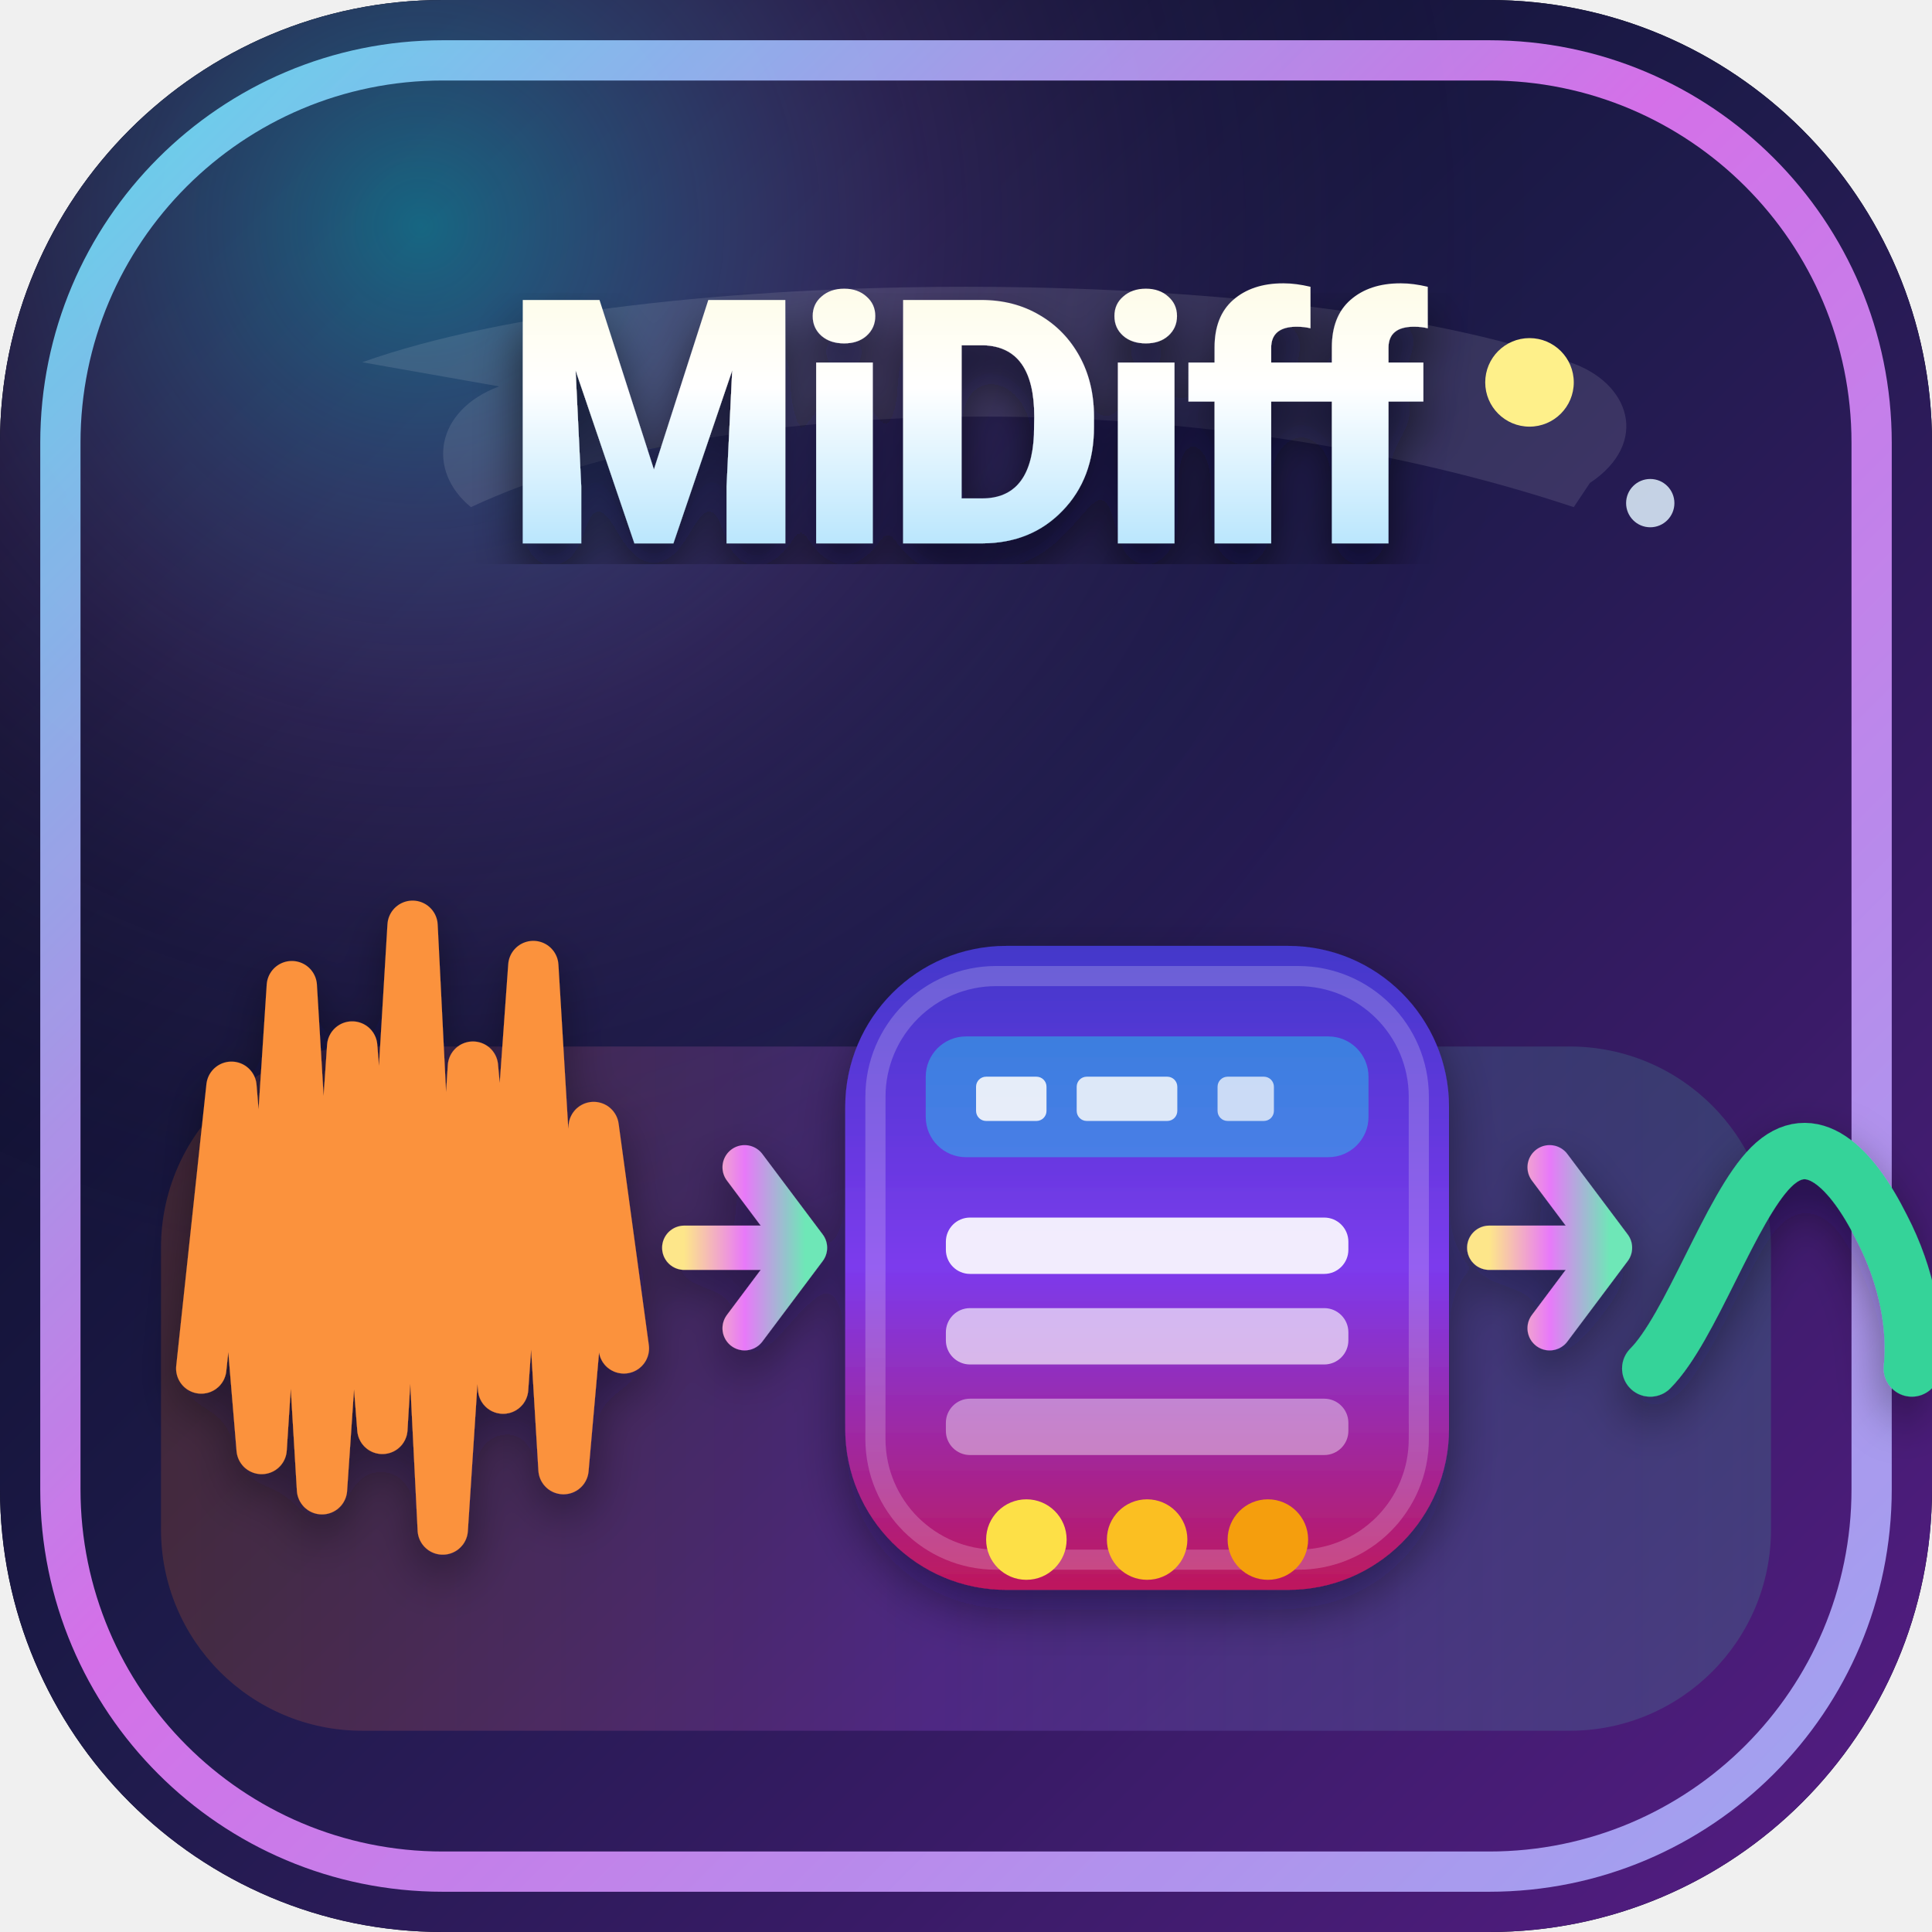
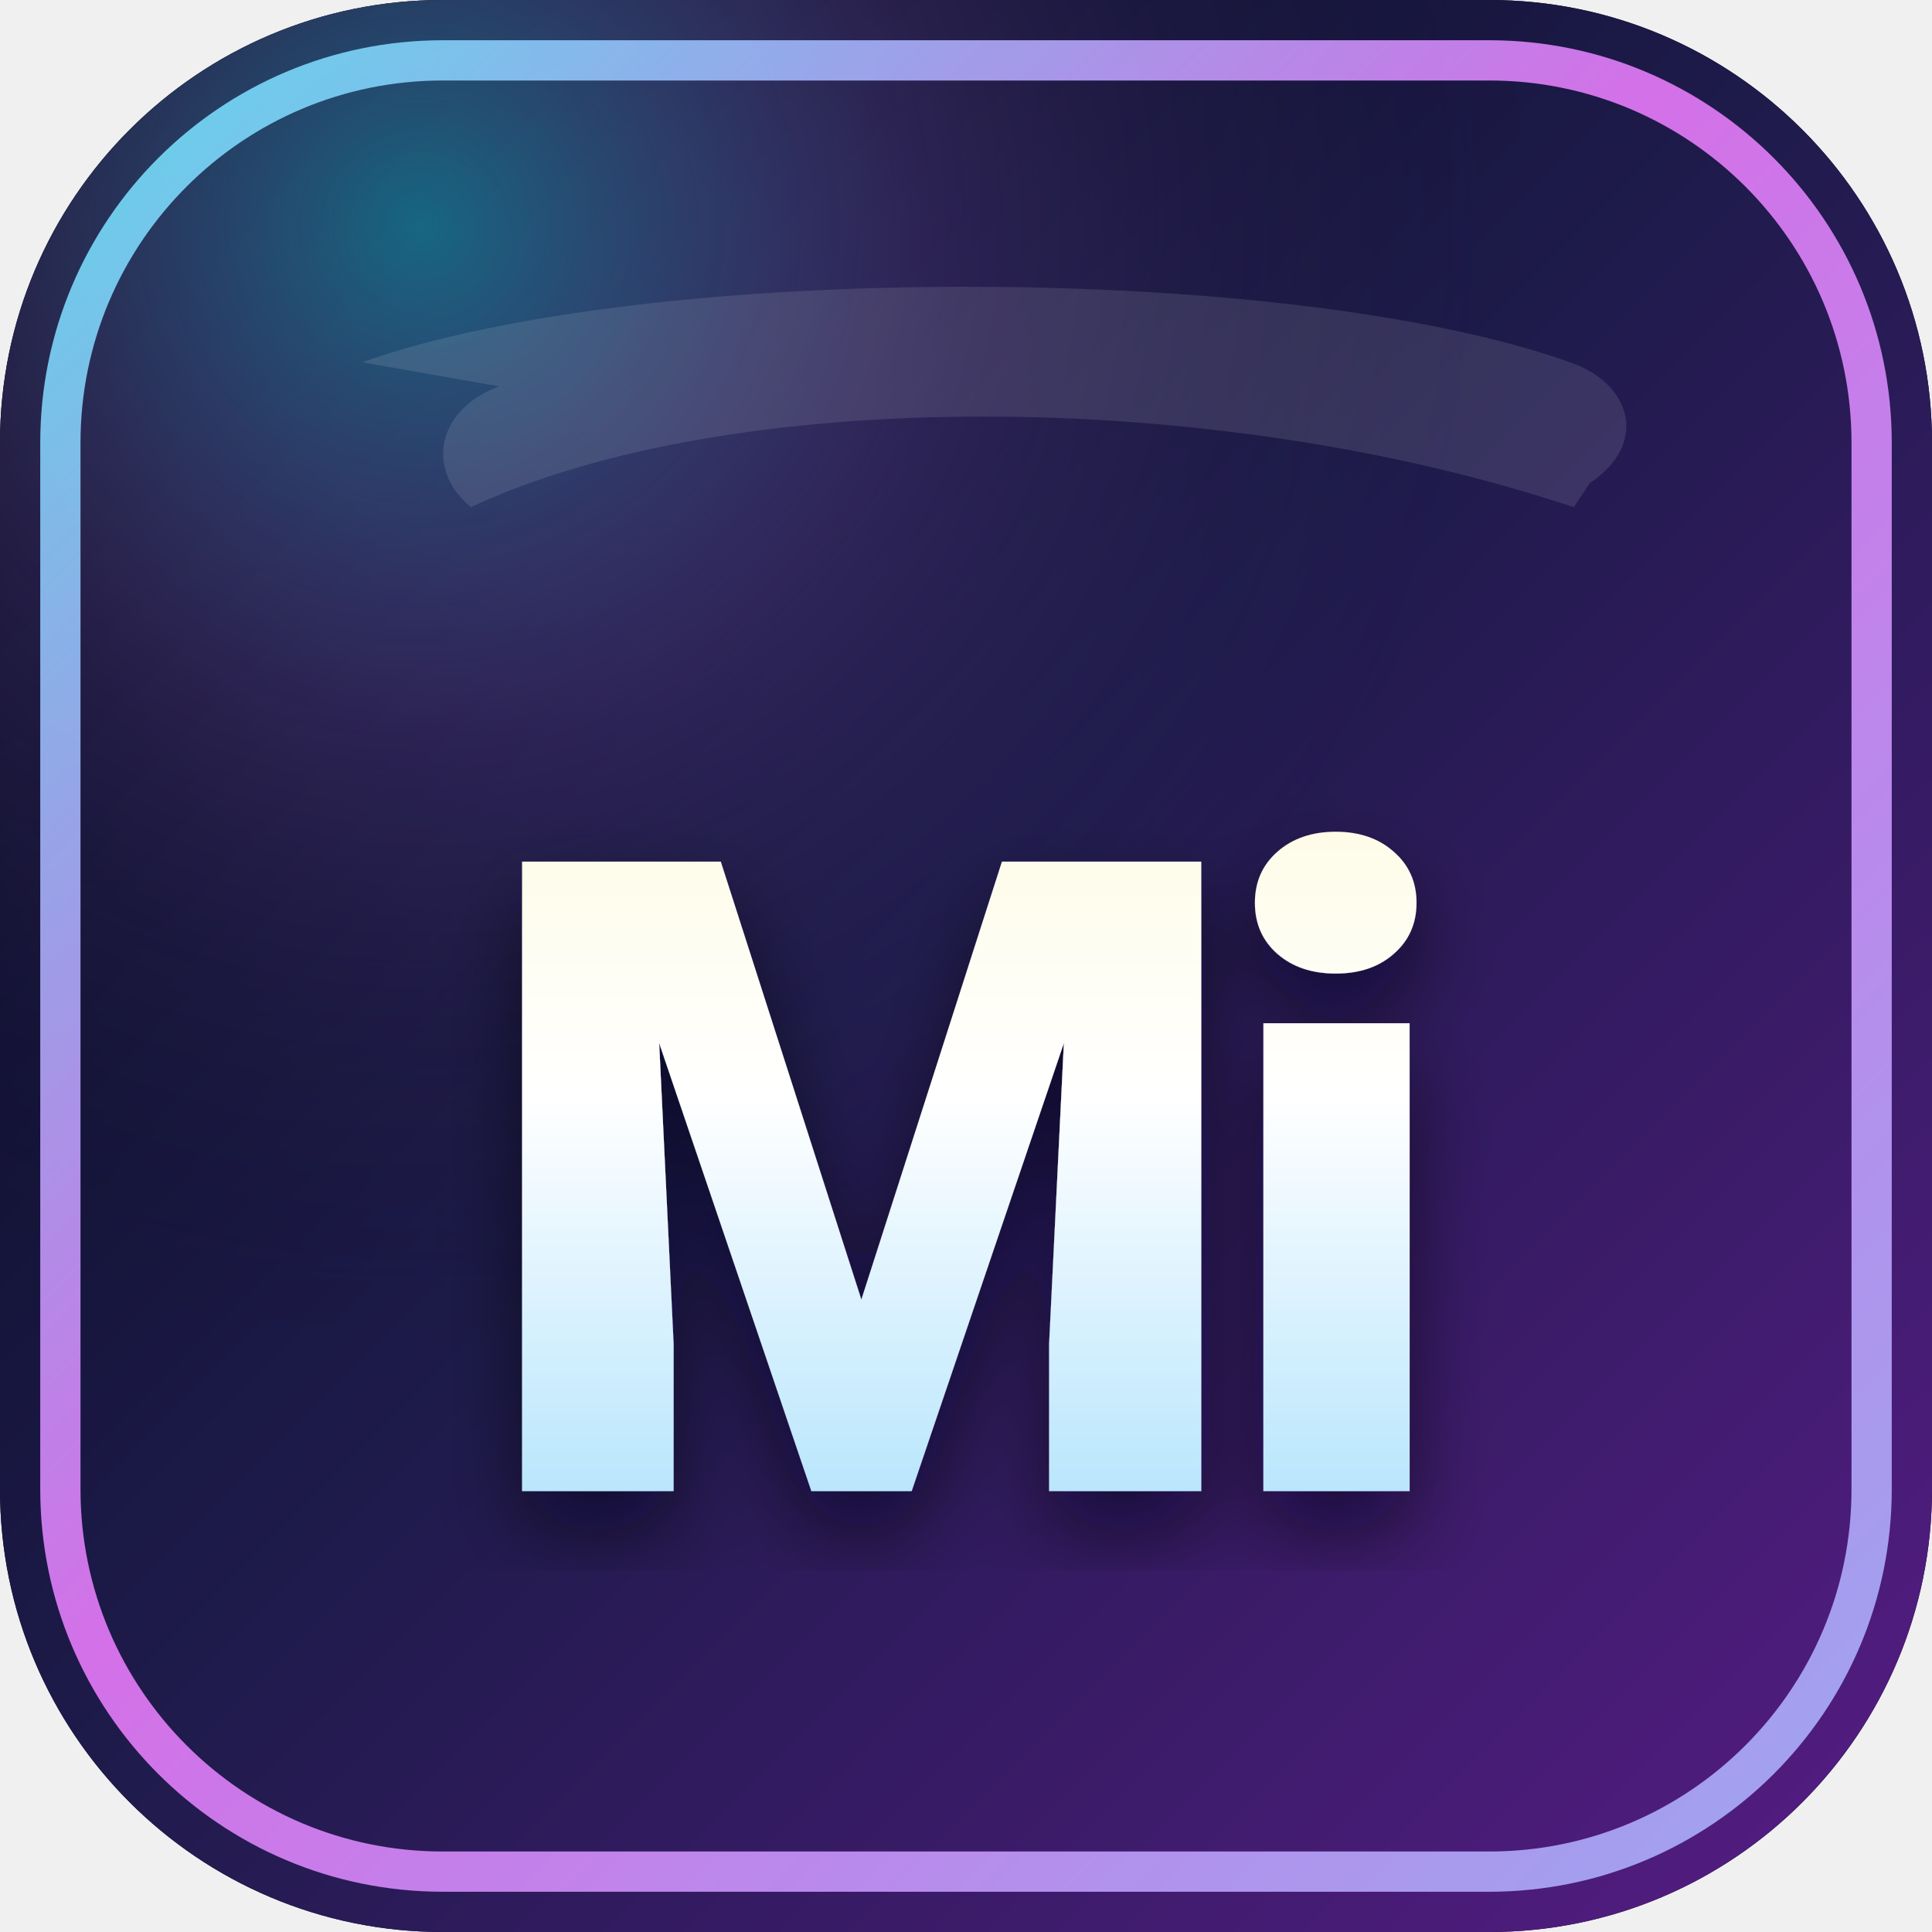
- <svg xmlns="http://www.w3.org/2000/svg" viewBox="0 0 96 96" role="img" aria-label="MiDiff enhancement pipeline">
+ <svg xmlns="http://www.w3.org/2000/svg" viewBox="0 0 96 96" role="img" aria-label="Mi">
  <defs>
    <linearGradient id="mdBg" x1="0%" y1="0%" x2="100%" y2="100%">
      <stop offset="0%" stop-color="#020617" />
      <stop offset="48%" stop-color="#1e1b4b" />
      <stop offset="100%" stop-color="#581c87" />
    </linearGradient>
    <radialGradient id="mdGlow" cx="22%" cy="12%" r="58%">
      <stop offset="0%" stop-color="#22d3ee" stop-opacity="0.45" />
      <stop offset="45%" stop-color="#c084fc" stop-opacity="0.14" />
      <stop offset="100%" stop-color="#000000" stop-opacity="0" />
    </radialGradient>
    <linearGradient id="mdBorder" x1="0%" y1="0%" x2="100%" y2="100%">
      <stop offset="0%" stop-color="#67e8f9" />
      <stop offset="45%" stop-color="#e879f9" />
      <stop offset="100%" stop-color="#a5b4fc" />
    </linearGradient>
    <linearGradient id="mdLetter" x1="0%" y1="0%" x2="0%" y2="100%">
      <stop offset="0%" stop-color="#fefce8" />
      <stop offset="40%" stop-color="#ffffff" />
      <stop offset="100%" stop-color="#bae6fd" />
    </linearGradient>
-     <linearGradient id="flowUnder" x1="0%" y1="50%" x2="100%" y2="50%">
-       <stop offset="0%" stop-color="#f97316" stop-opacity="0.18" />
-       <stop offset="48%" stop-color="#a855f7" stop-opacity="0.22" />
-       <stop offset="100%" stop-color="#34d399" stop-opacity="0.18" />
-     </linearGradient>
-     <linearGradient id="procFill" x1="0%" y1="0%" x2="0%" y2="100%">
-       <stop offset="0%" stop-color="#4338ca" />
-       <stop offset="50%" stop-color="#7c3aed" />
-       <stop offset="100%" stop-color="#be185d" />
-     </linearGradient>
-     <linearGradient id="arrowGrad" x1="0%" y1="0%" x2="100%" y2="0%">
-       <stop offset="0%" stop-color="#fde68a" />
-       <stop offset="50%" stop-color="#e879f9" />
-       <stop offset="100%" stop-color="#6ee7b7" />
-     </linearGradient>
-     <filter id="mdDrop" x="-8%" y="-8%" width="116%" height="116%">
-       <feDropShadow dx="0" dy="1.5" stdDeviation="1.2" flood-color="#020617" flood-opacity="0.65" />
-     </filter>
-     <filter id="pipeGlow" x="-10%" y="-10%" width="120%" height="120%">
-       <feDropShadow dx="0" dy="1" stdDeviation="1.2" flood-color="#020617" flood-opacity="0.42" />
+     <filter id="mdDrop" x="-12%" y="-12%" width="124%" height="124%">
+       <feDropShadow dx="0" dy="2" stdDeviation="2" flood-color="#020617" flood-opacity="0.55" />
    </filter>
  </defs>
  <rect width="96" height="96" rx="22" fill="#020617" />
  <rect width="96" height="96" rx="22" fill="url(#mdBg)" />
  <rect width="96" height="96" rx="22" fill="url(#mdGlow)" />
  <path d="M18 18c14-5 46-5 60 0 3 1 4 4 1 6l-.8 1.2c-18-6-42-6-54.8 0-2.2-1.8-1.8-4.8 1.4-6z" fill="#ffffff" opacity="0.11" />
  <rect x="3" y="3" width="90" height="90" rx="19" fill="none" stroke="url(#mdBorder)" stroke-width="2" opacity="0.9" />
  <g filter="url(#mdDrop)">
-     <text x="48" y="27" text-anchor="middle" font-family="system-ui, -apple-system, BlinkMacSystemFont, 'Segoe UI', Roboto, sans-serif" font-weight="800" font-size="17" letter-spacing="-0.02em" fill="url(#mdLetter)">MiDiff</text>
+     <text x="48" y="62" text-anchor="middle" dominant-baseline="middle" font-family="system-ui, -apple-system, BlinkMacSystemFont, 'Segoe UI', Roboto, sans-serif" font-weight="800" font-size="44" letter-spacing="-0.04em" fill="url(#mdLetter)">Mi</text>
  </g>
-   <rect x="8" y="52" width="80" height="34" rx="10" fill="url(#flowUnder)" />
-   <g filter="url(#pipeGlow)">
-     <path d="M 10 68 L 11.5 54 L 13 72 L 14.5 49 L 16 74 L 17.5 52 L 19 71 L 20.5 46 L 22 76 L 23.5 53 L 25 69 L 26.5 48 L 28 73 L 29.5 56 L 31 67" fill="none" stroke="#fb923c" stroke-width="2.5" stroke-linecap="round" stroke-linejoin="round" />
-     <path d="M 34 62 L 40 62 L 37 58 M 40 62 L 37 66" fill="none" stroke="url(#arrowGrad)" stroke-width="2.2" stroke-linecap="round" stroke-linejoin="round" />
-     <rect x="42" y="47" width="30" height="32" rx="8" fill="url(#procFill)" />
-     <rect x="43.5" y="48.5" width="27" height="29" rx="6" fill="none" stroke="#ffffff" stroke-opacity="0.2" stroke-width="1" />
-     <rect x="46" y="51.5" width="22" height="6" rx="2" fill="#22d3ee" opacity="0.45" />
-     <rect x="48.5" y="53.5" width="3.5" height="2.2" rx="0.5" fill="#f8fafc" opacity="0.9" />
-     <rect x="53.5" y="53.5" width="5" height="2.2" rx="0.5" fill="#f8fafc" opacity="0.85" />
-     <rect x="60.5" y="53.5" width="2.8" height="2.2" rx="0.5" fill="#f8fafc" opacity="0.75" />
-     <rect x="47" y="60.5" width="20" height="2.8" rx="1.2" fill="#ffffff" opacity="0.9" />
-     <rect x="47" y="65" width="20" height="2.8" rx="1.2" fill="#ffffff" opacity="0.65" />
-     <rect x="47" y="69.5" width="20" height="2.8" rx="1.2" fill="#ffffff" opacity="0.42" />
-     <circle cx="51" cy="76.5" r="2" fill="#fde047" />
-     <circle cx="57" cy="76.5" r="2" fill="#fbbf24" />
-     <circle cx="63" cy="76.5" r="2" fill="#f59e0b" />
-     <path d="M 74 62 L 80 62 L 77 58 M 80 62 L 77 66" fill="none" stroke="url(#arrowGrad)" stroke-width="2.2" stroke-linecap="round" stroke-linejoin="round" />
-     <path d="M 82 68 C 84 66 86 60 88 58 C 90 56 92 58 93.5 61 C 94.8 63.5 95.2 66 95 68" fill="none" stroke="#34d399" stroke-width="2.8" stroke-linecap="round" />
-   </g>
-   <circle cx="76" cy="19" r="2.2" fill="#fef08a" />
-   <circle cx="82" cy="25" r="1.2" fill="#e0f2fe" opacity="0.85" />
</svg>
